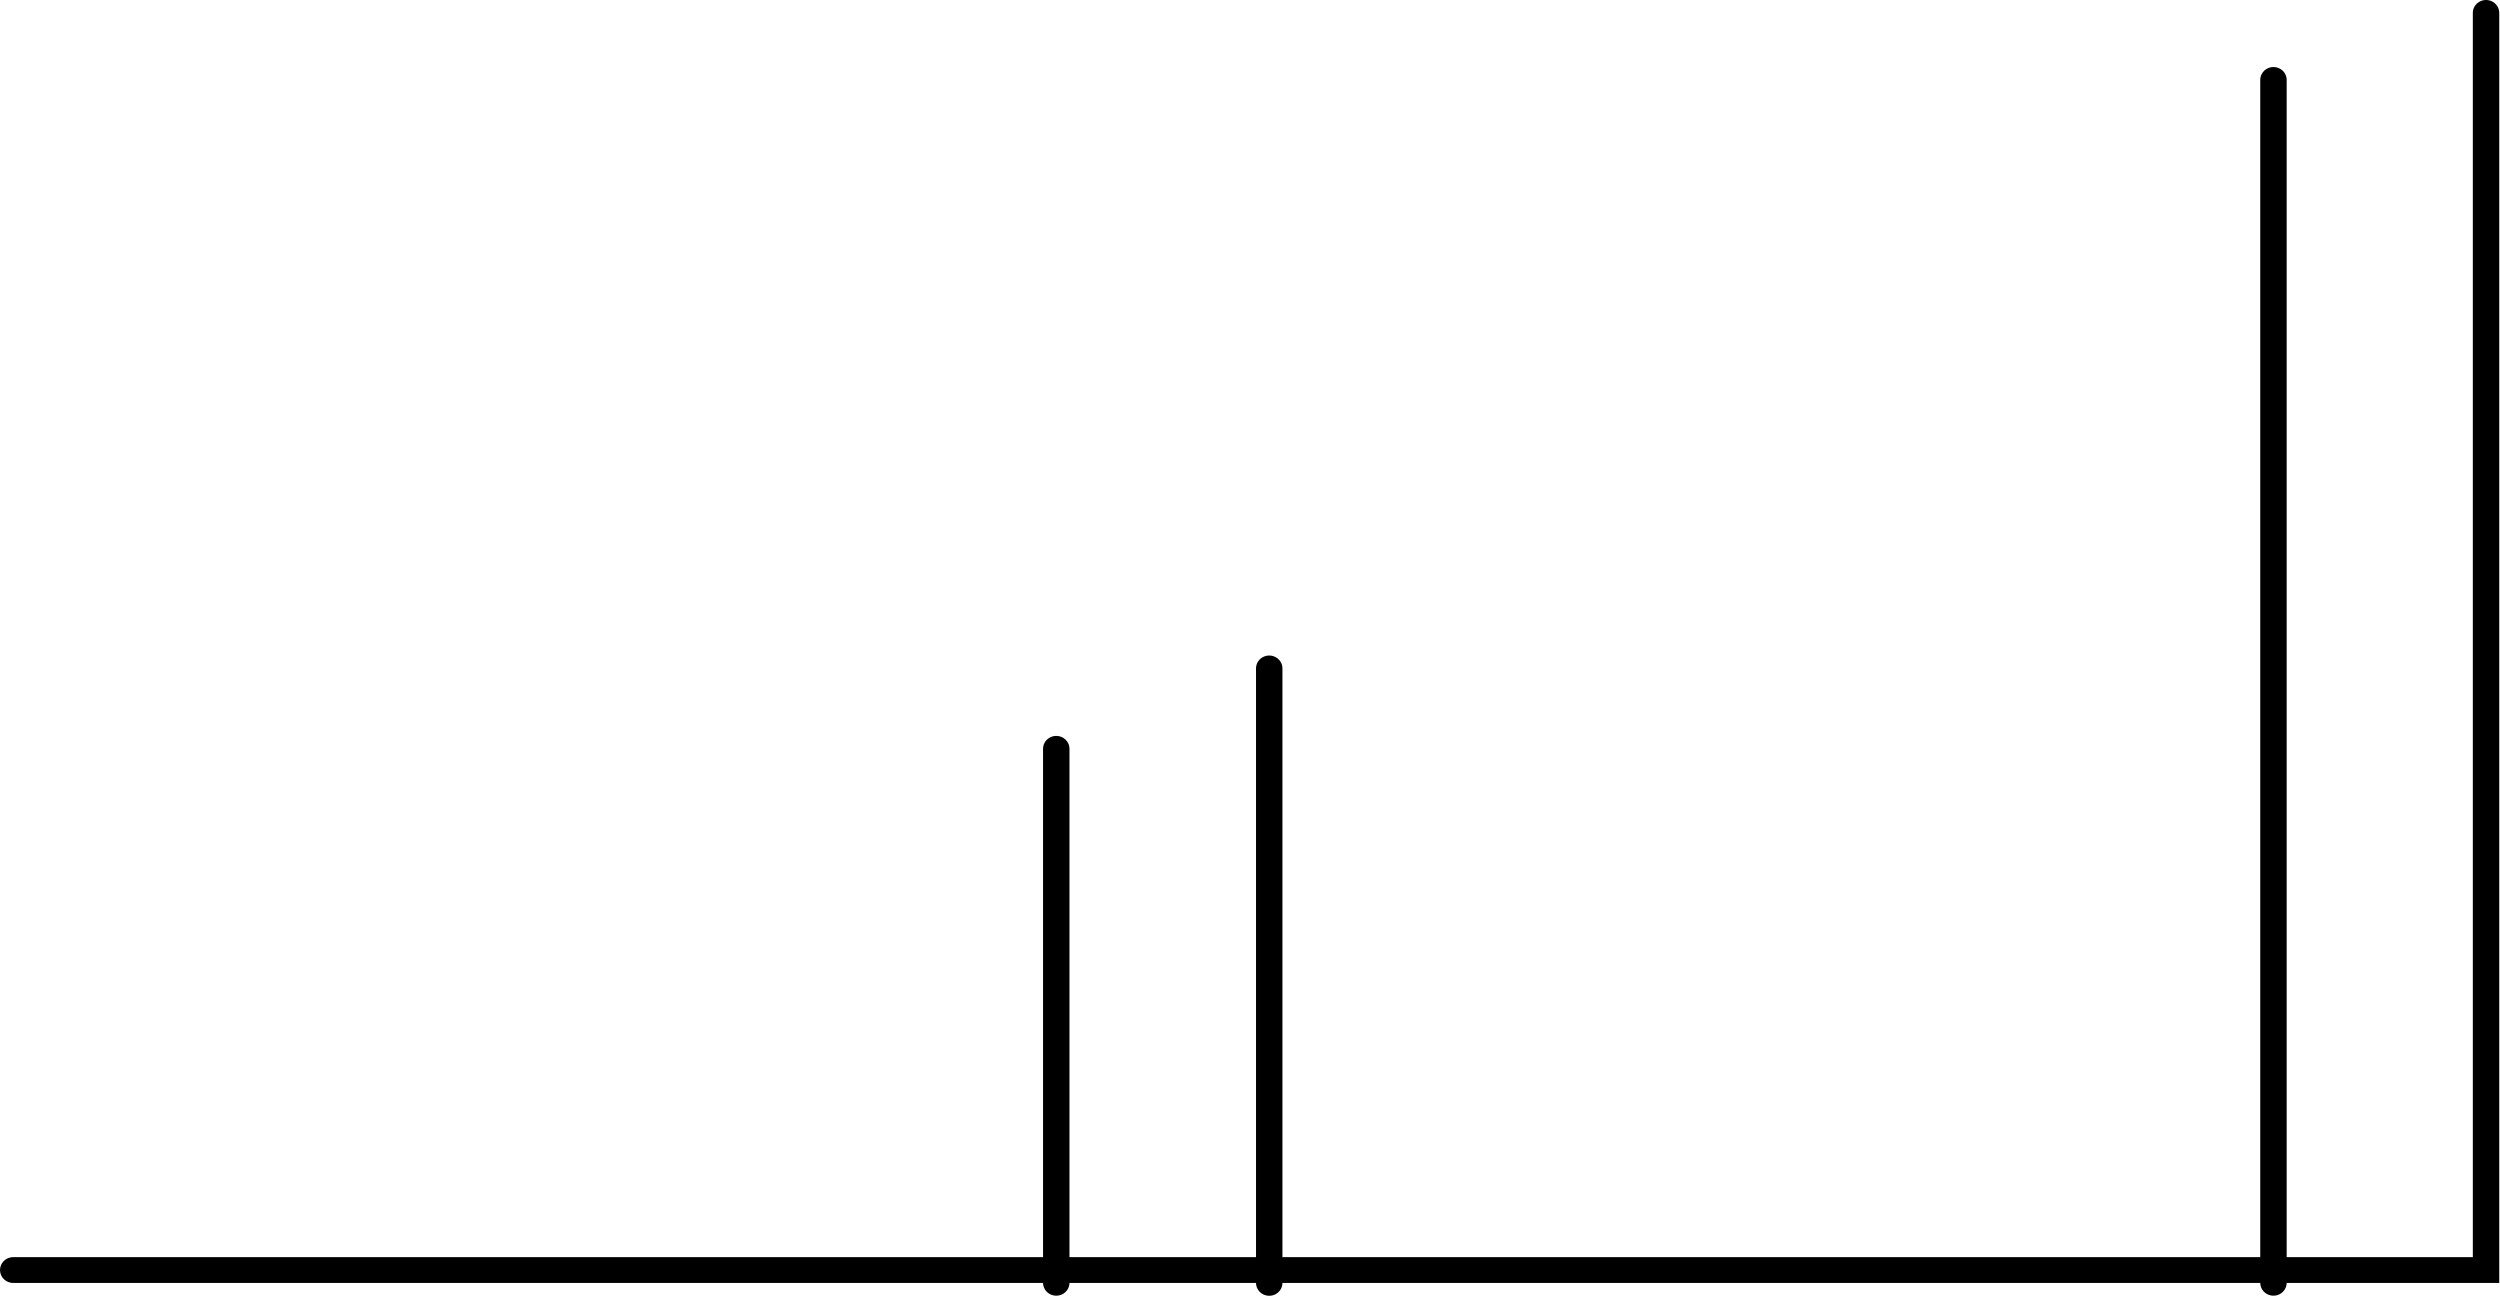
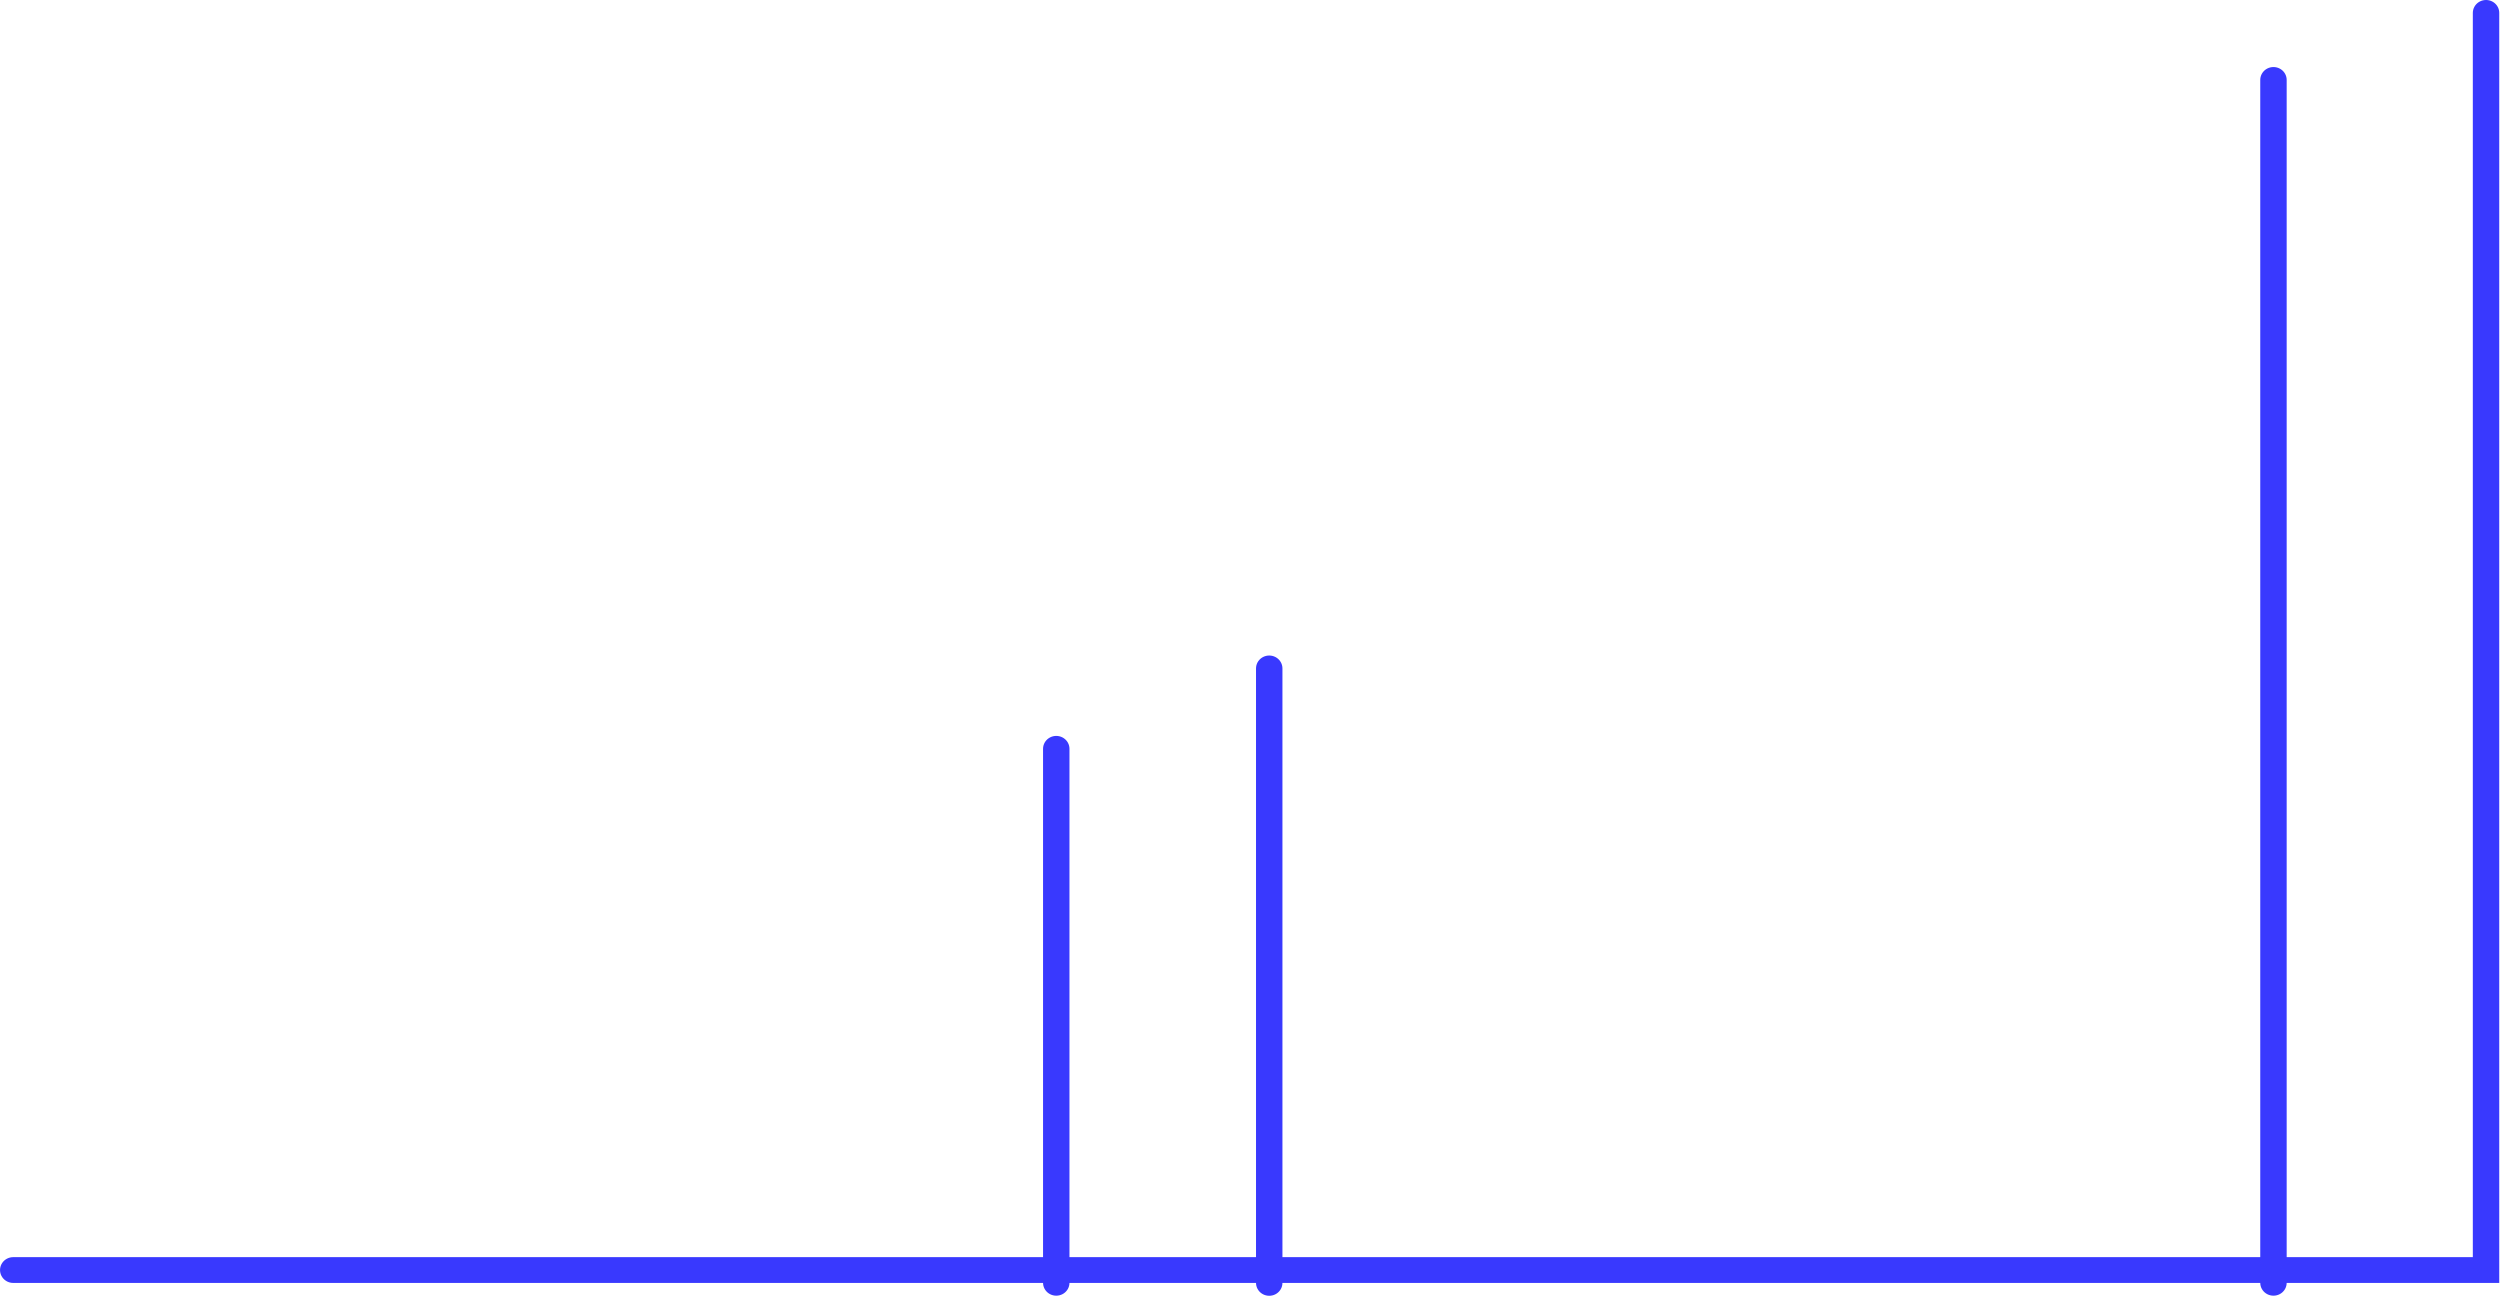
<svg xmlns="http://www.w3.org/2000/svg" width="25.077mm" height="12.997mm" viewBox="0 0 25.077 12.997" version="1.1" id="svg5">
  <defs id="defs2" />
  <g id="layer1" transform="translate(-116.1249,-81.39808)">
    <g id="g939">
      <g id="g482-2" transform="matrix(1.000127,0,0,0.9761781,95.44602,55.58439)" style="stroke-width:0.265;stroke-linecap:round;stroke-dasharray:none">
-         <path style="fill:none;stroke:#000000;stroke-width:0.265;stroke-linecap:round;stroke-linejoin:miter;stroke-dasharray:none;stroke-opacity:1" d="m 20.809,39.494 h 0.775 0.775 0.775 0.775 0.775 0.775 0.775 0.775 0.775 0.775 0.775 0.775 0.775 0.775 0.775 0.775 0.775 0.775 0.775 0.775 0.775 0.775 0.775 0.775 0.775 0.775 0.775 0.775 0.775 0.775 1.551 V 26.576" id="path122-6-9" />
-         <path style="fill:none;stroke:#000000;stroke-width:0.265;stroke-linecap:round;stroke-linejoin:miter;stroke-dasharray:none;stroke-opacity:1" d="M 43.478,27.265 V 39.625" id="path445-3" />
-         <path style="fill:none;stroke:#000000;stroke-width:0.265;stroke-linecap:round;stroke-linejoin:miter;stroke-dasharray:none;stroke-opacity:1" d="m 33.406,33.312 v 6.314" id="path447-1" />
-         <path style="fill:none;stroke:#000000;stroke-width:0.265;stroke-linecap:round;stroke-linejoin:miter;stroke-dasharray:none;stroke-opacity:1" d="m 31.27,34.138 v 5.487" id="path449-9" />
+         <path style="fill:none;stroke:#3939fe;stroke-width:0.265;stroke-linecap:round;stroke-linejoin:miter;stroke-dasharray:none;stroke-opacity:1" d="m 20.809,39.494 h 0.775 0.775 0.775 0.775 0.775 0.775 0.775 0.775 0.775 0.775 0.775 0.775 0.775 0.775 0.775 0.775 0.775 0.775 0.775 0.775 0.775 0.775 0.775 0.775 0.775 0.775 0.775 0.775 0.775 0.775 1.551 V 26.576" id="path122-6-9" />
+         <path style="fill:none;stroke:#3939fe;stroke-width:0.265;stroke-linecap:round;stroke-linejoin:miter;stroke-dasharray:none;stroke-opacity:1" d="M 43.478,27.265 V 39.625" id="path445-3" />
+         <path style="fill:none;stroke:#3939fe;stroke-width:0.265;stroke-linecap:round;stroke-linejoin:miter;stroke-dasharray:none;stroke-opacity:1" d="m 33.406,33.312 v 6.314" id="path447-1" />
+         <path style="fill:none;stroke:#3939fe;stroke-width:0.265;stroke-linecap:round;stroke-linejoin:miter;stroke-dasharray:none;stroke-opacity:1" d="m 31.27,34.138 v 5.487" id="path449-9" />
      </g>
    </g>
  </g>
</svg>
